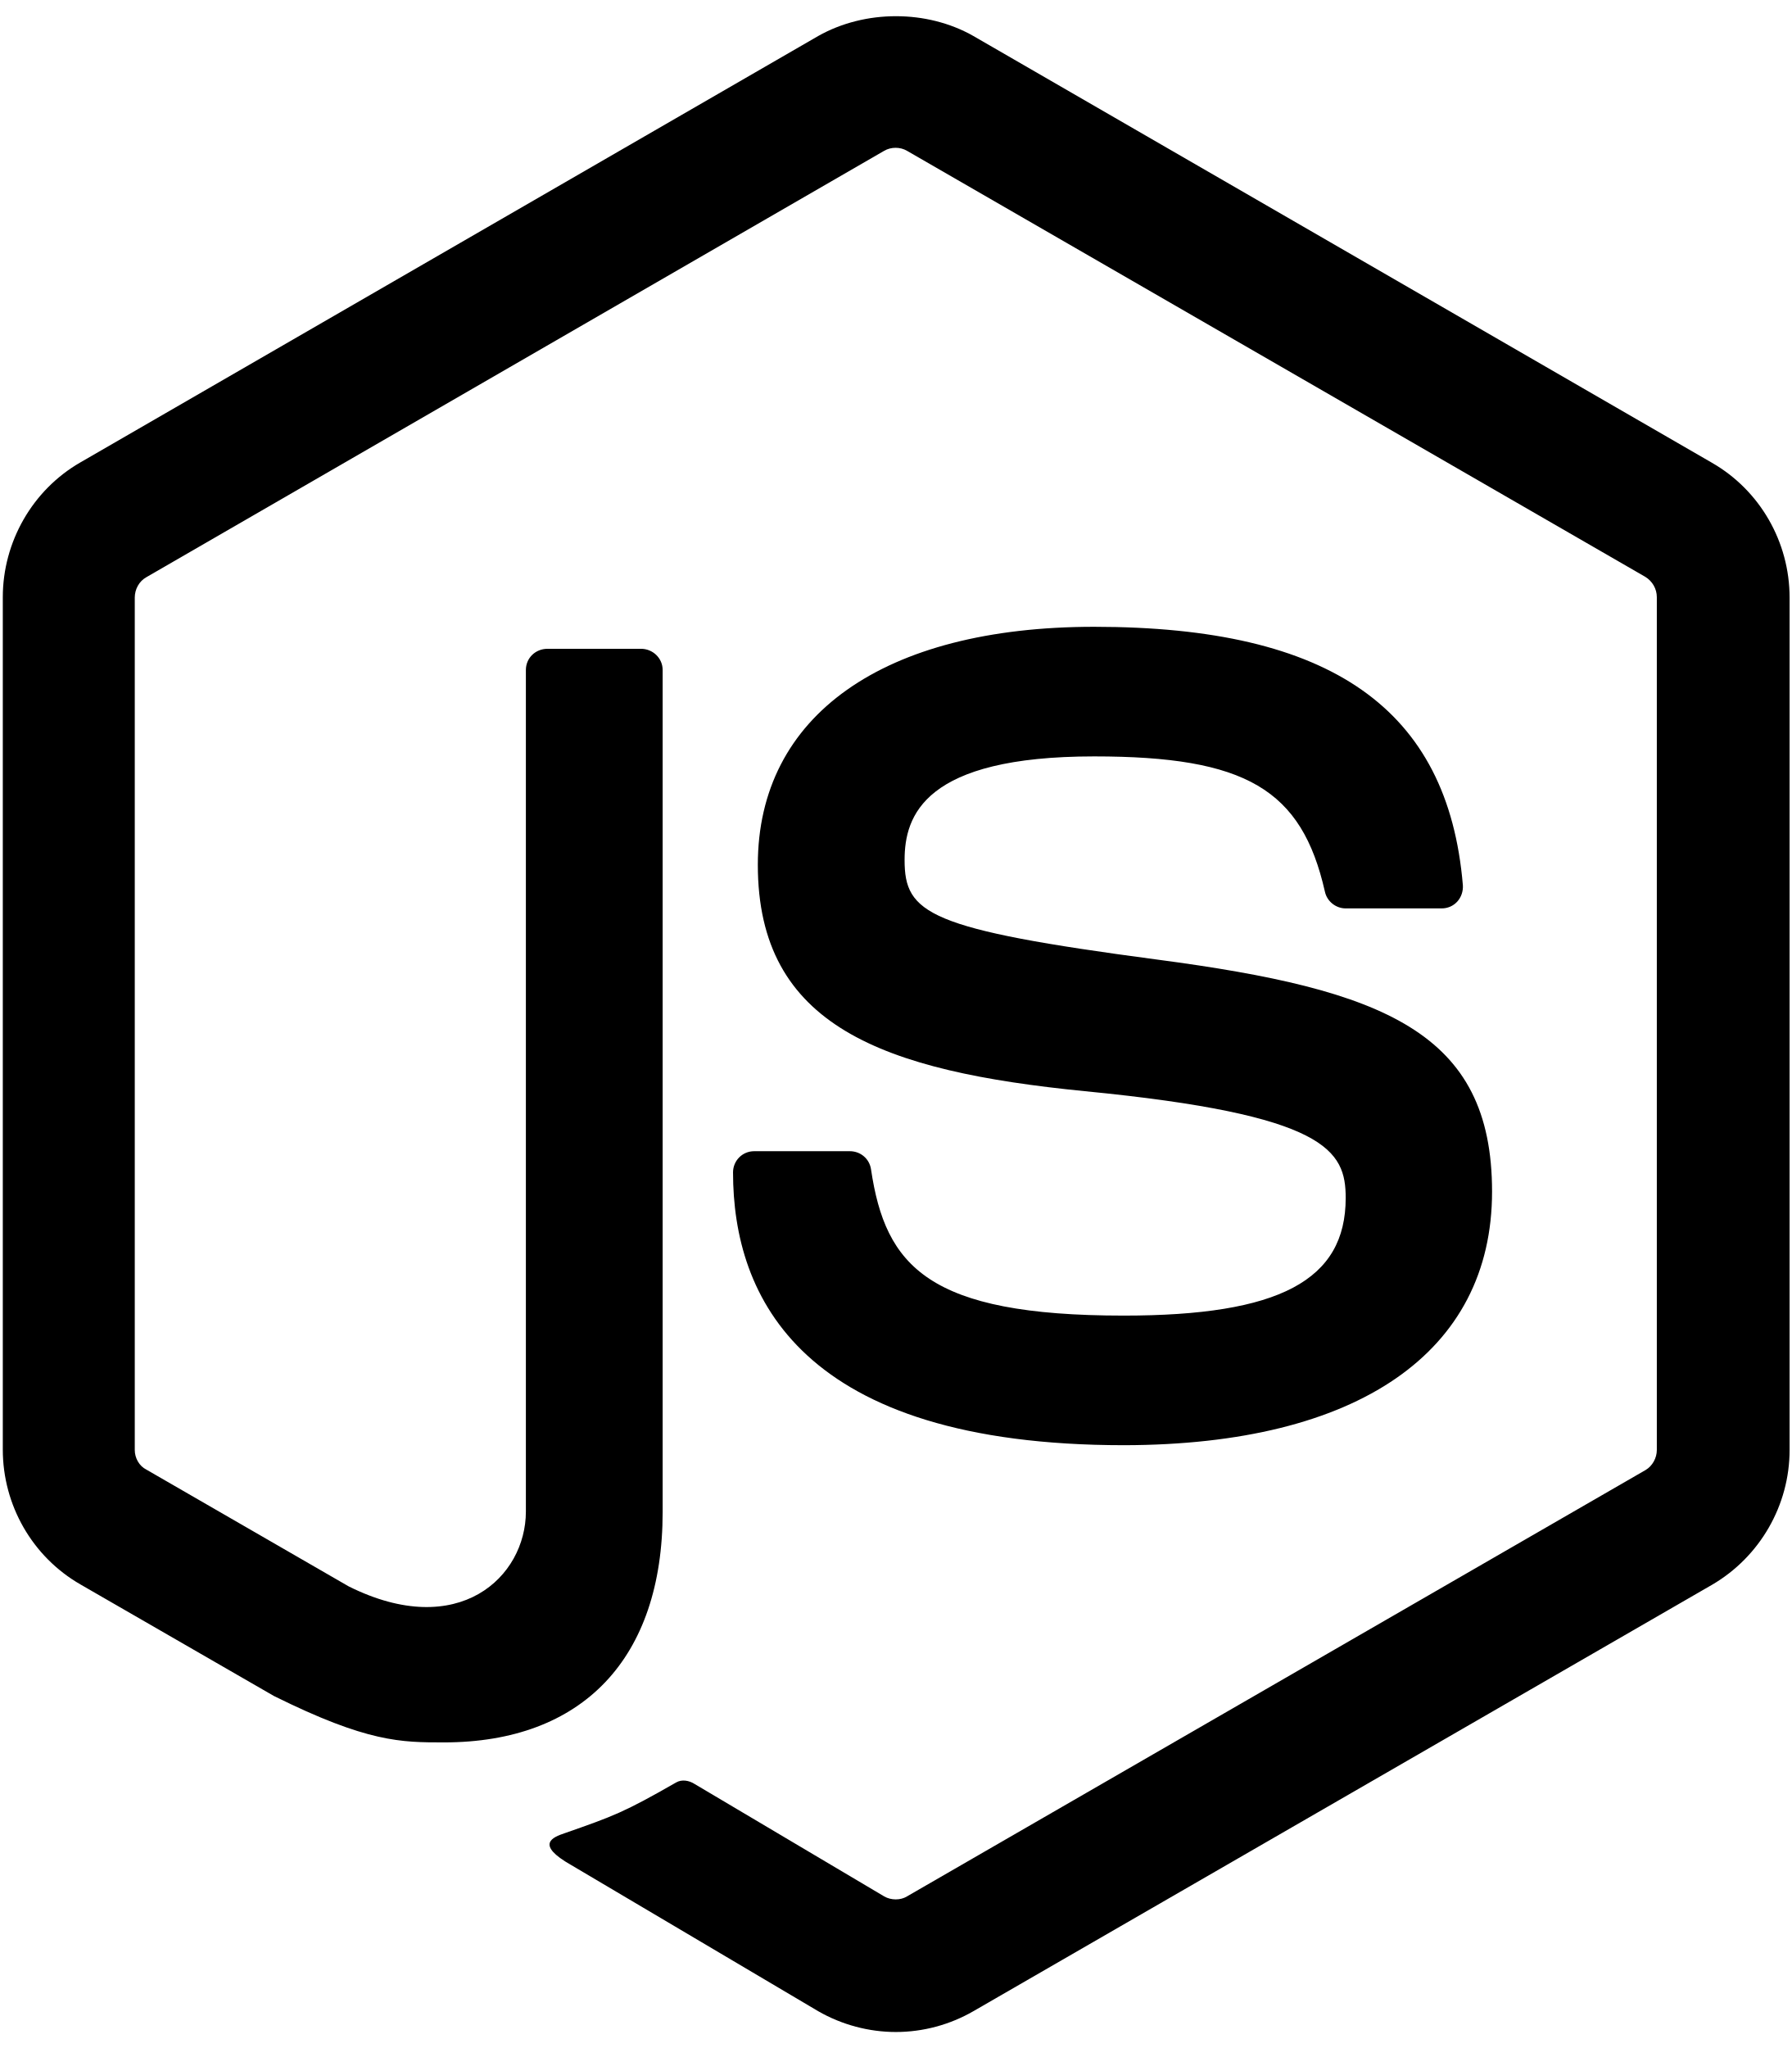
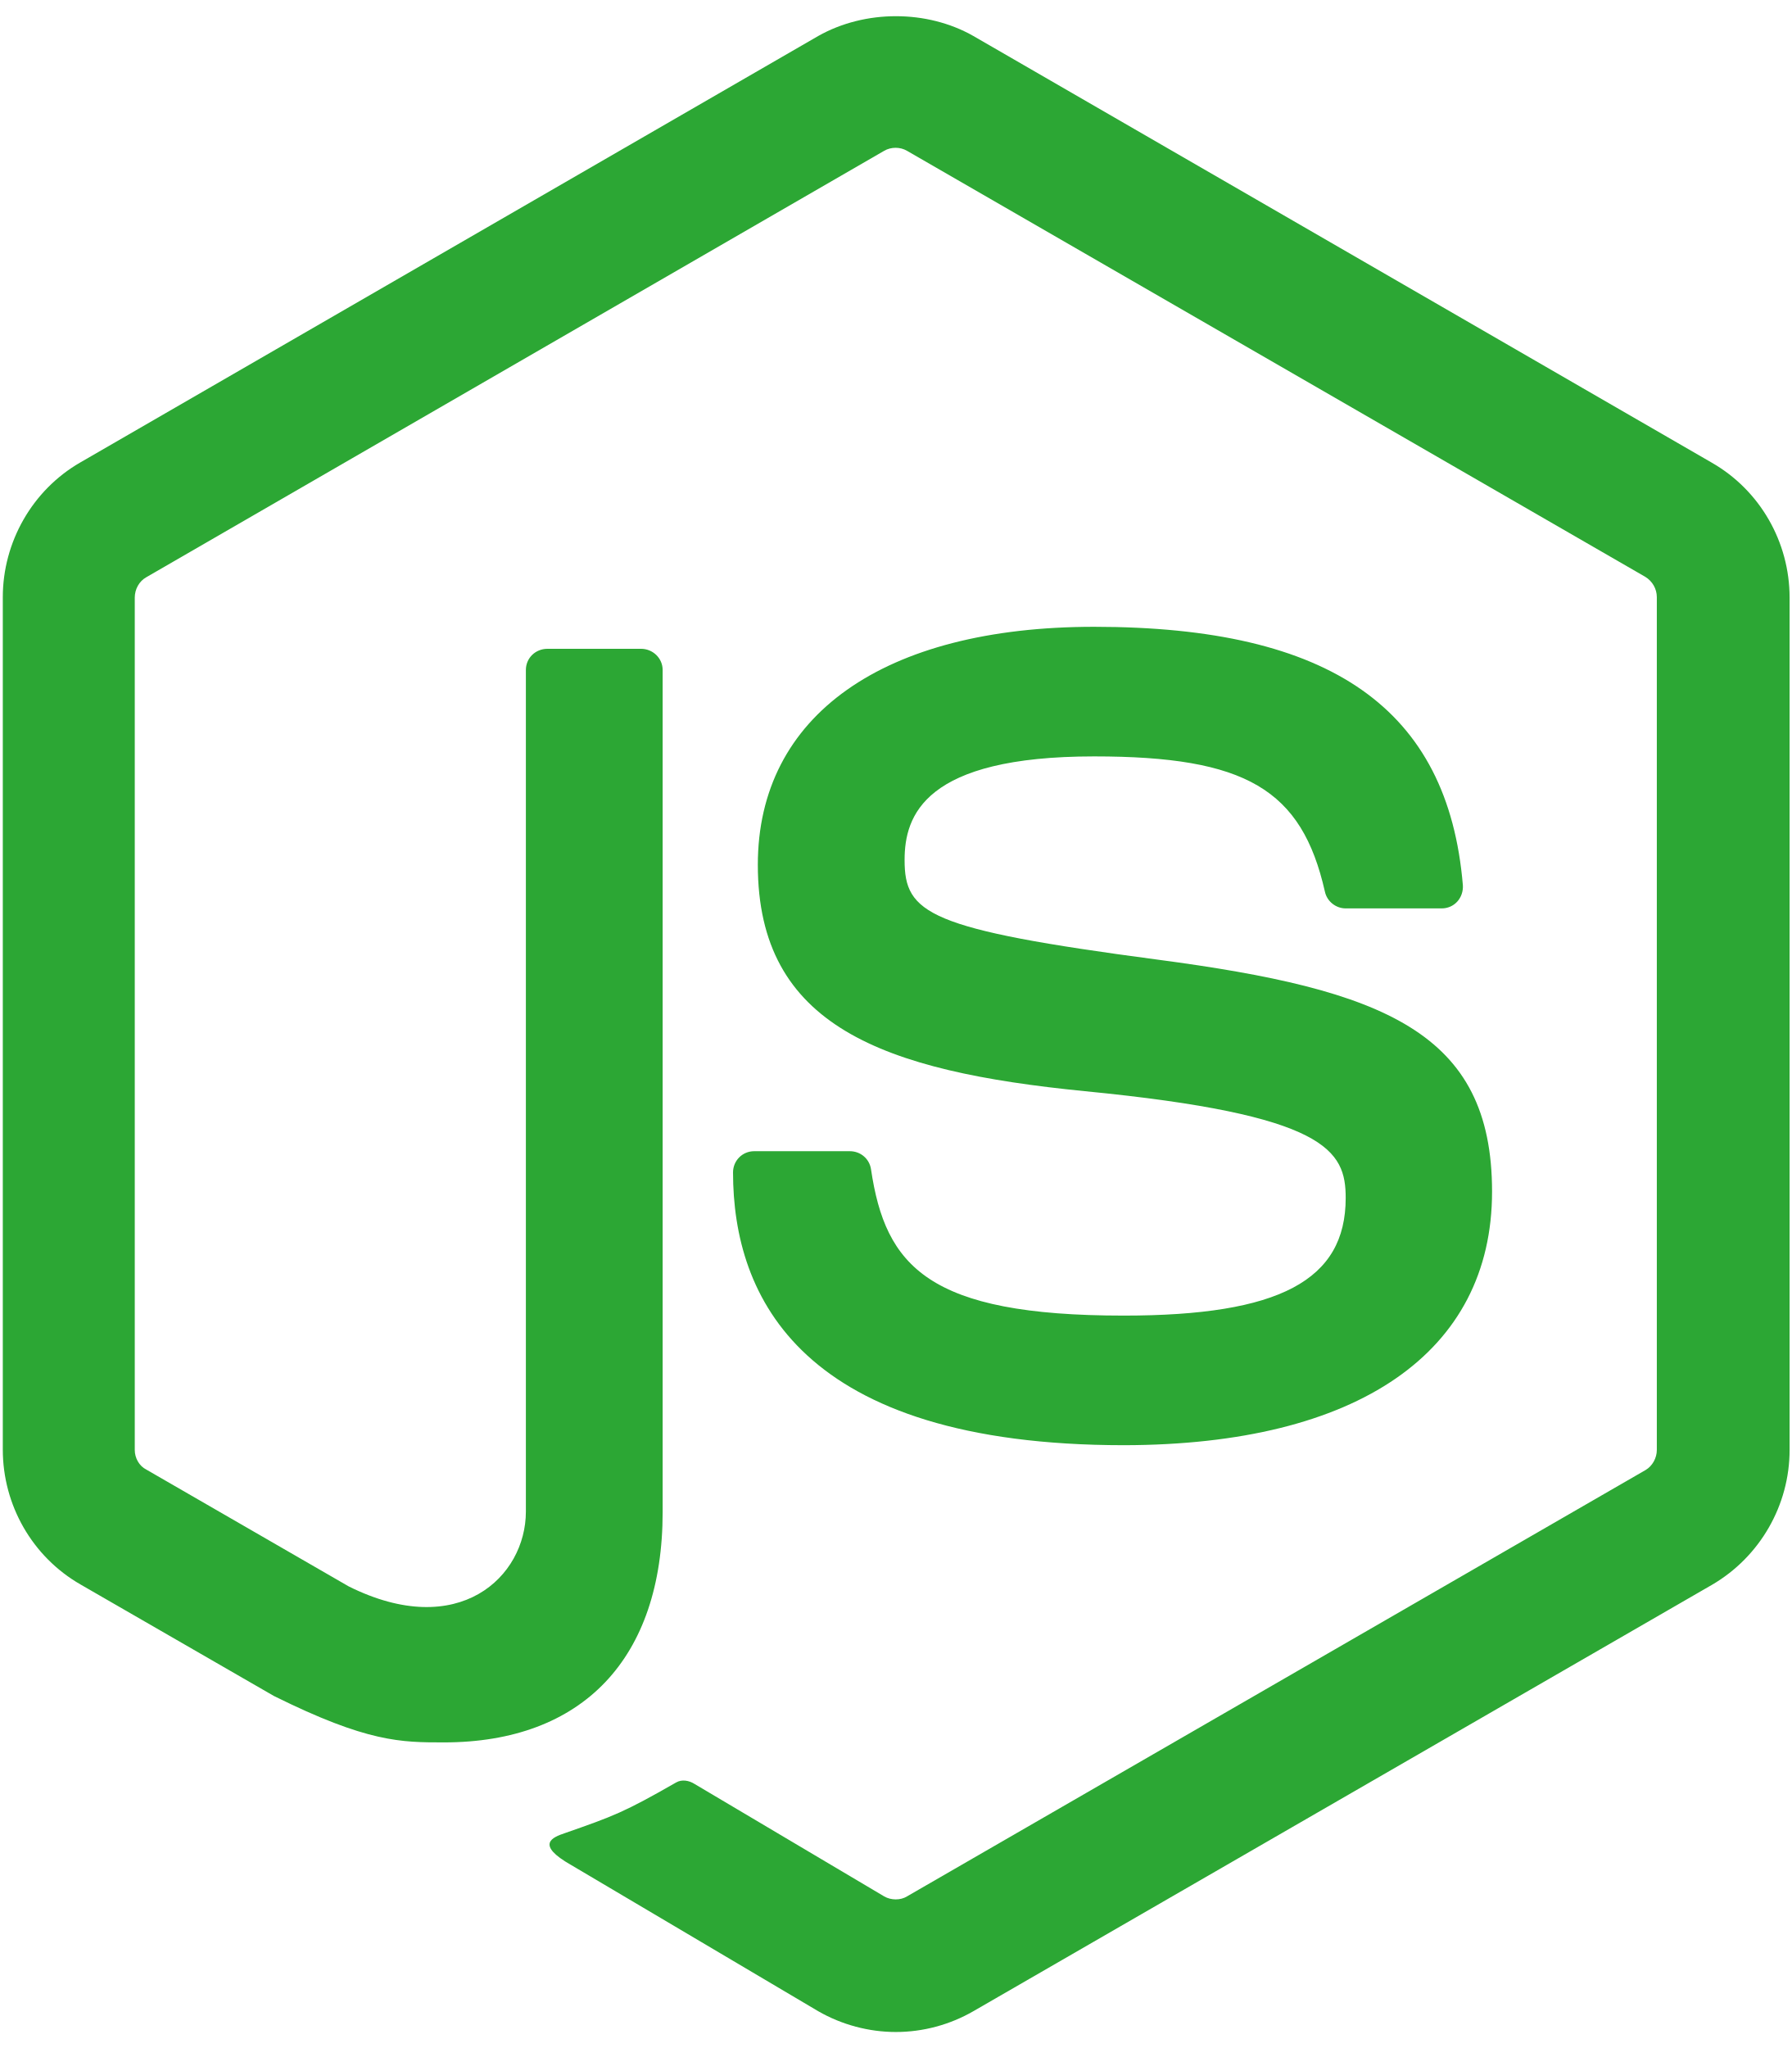
- <svg xmlns="http://www.w3.org/2000/svg" viewBox="0 0 448 512">
+ <svg xmlns="http://www.w3.org/2000/svg" viewBox="0 0 448 512" fill="#2ca734">
  <path d="M224 508c-6.7 0-13.5-1.8-19.4-5.2l-61.7-36.5c-9.2-5.2-4.7-7-1.7-8 12.3-4.3 14.8-5.2 27.9-12.7 1.4-.8 3.2-.5 4.6 .4l47.4 28.1c1.7 1 4.1 1 5.7 0l184.7-106.6c1.7-1 2.8-3 2.8-5V149.3c0-2.1-1.1-4-2.9-5.1L226.8 37.7c-1.7-1-4-1-5.7 0L36.6 144.3c-1.8 1-2.9 3-2.9 5.1v213.1c0 2 1.1 4 2.9 4.9l50.6 29.2c27.5 13.7 44.3-2.4 44.3-18.7V167.5c0-3 2.4-5.3 5.4-5.3h23.4c2.9 0 5.4 2.3 5.4 5.3V378c0 36.6-20 57.6-54.7 57.6-10.7 0-19.1 0-42.5-11.6l-48.4-27.9C8.1 389.2 .7 376.3 .7 362.4V149.3c0-13.8 7.4-26.8 19.4-33.7L204.6 9c11.7-6.6 27.2-6.6 38.8 0l184.7 106.7c12 6.9 19.4 19.8 19.4 33.7v213.1c0 13.8-7.4 26.7-19.4 33.7L243.4 502.8c-5.9 3.4-12.6 5.2-19.4 5.2zm149.1-210.1c0-39.9-27-50.5-83.7-58-57.4-7.6-63.2-11.5-63.2-24.9 0-11.1 4.9-25.9 47.4-25.9 37.9 0 51.9 8.2 57.7 33.8 .5 2.4 2.7 4.2 5.2 4.2h24c1.5 0 2.9-.6 3.9-1.7s1.5-2.6 1.4-4.1c-3.7-44.1-33-64.6-92.2-64.6-52.7 0-84.1 22.2-84.1 59.5 0 40.4 31.3 51.6 81.8 56.6 60.5 5.9 65.2 14.8 65.2 26.7 0 20.6-16.6 29.4-55.5 29.4-48.9 0-59.6-12.3-63.2-36.6-.4-2.6-2.6-4.5-5.3-4.5h-23.9c-3 0-5.3 2.4-5.3 5.3 0 31.1 16.9 68.2 97.8 68.2 58.4-.1 92-23.2 92-63.4z" />
</svg>
